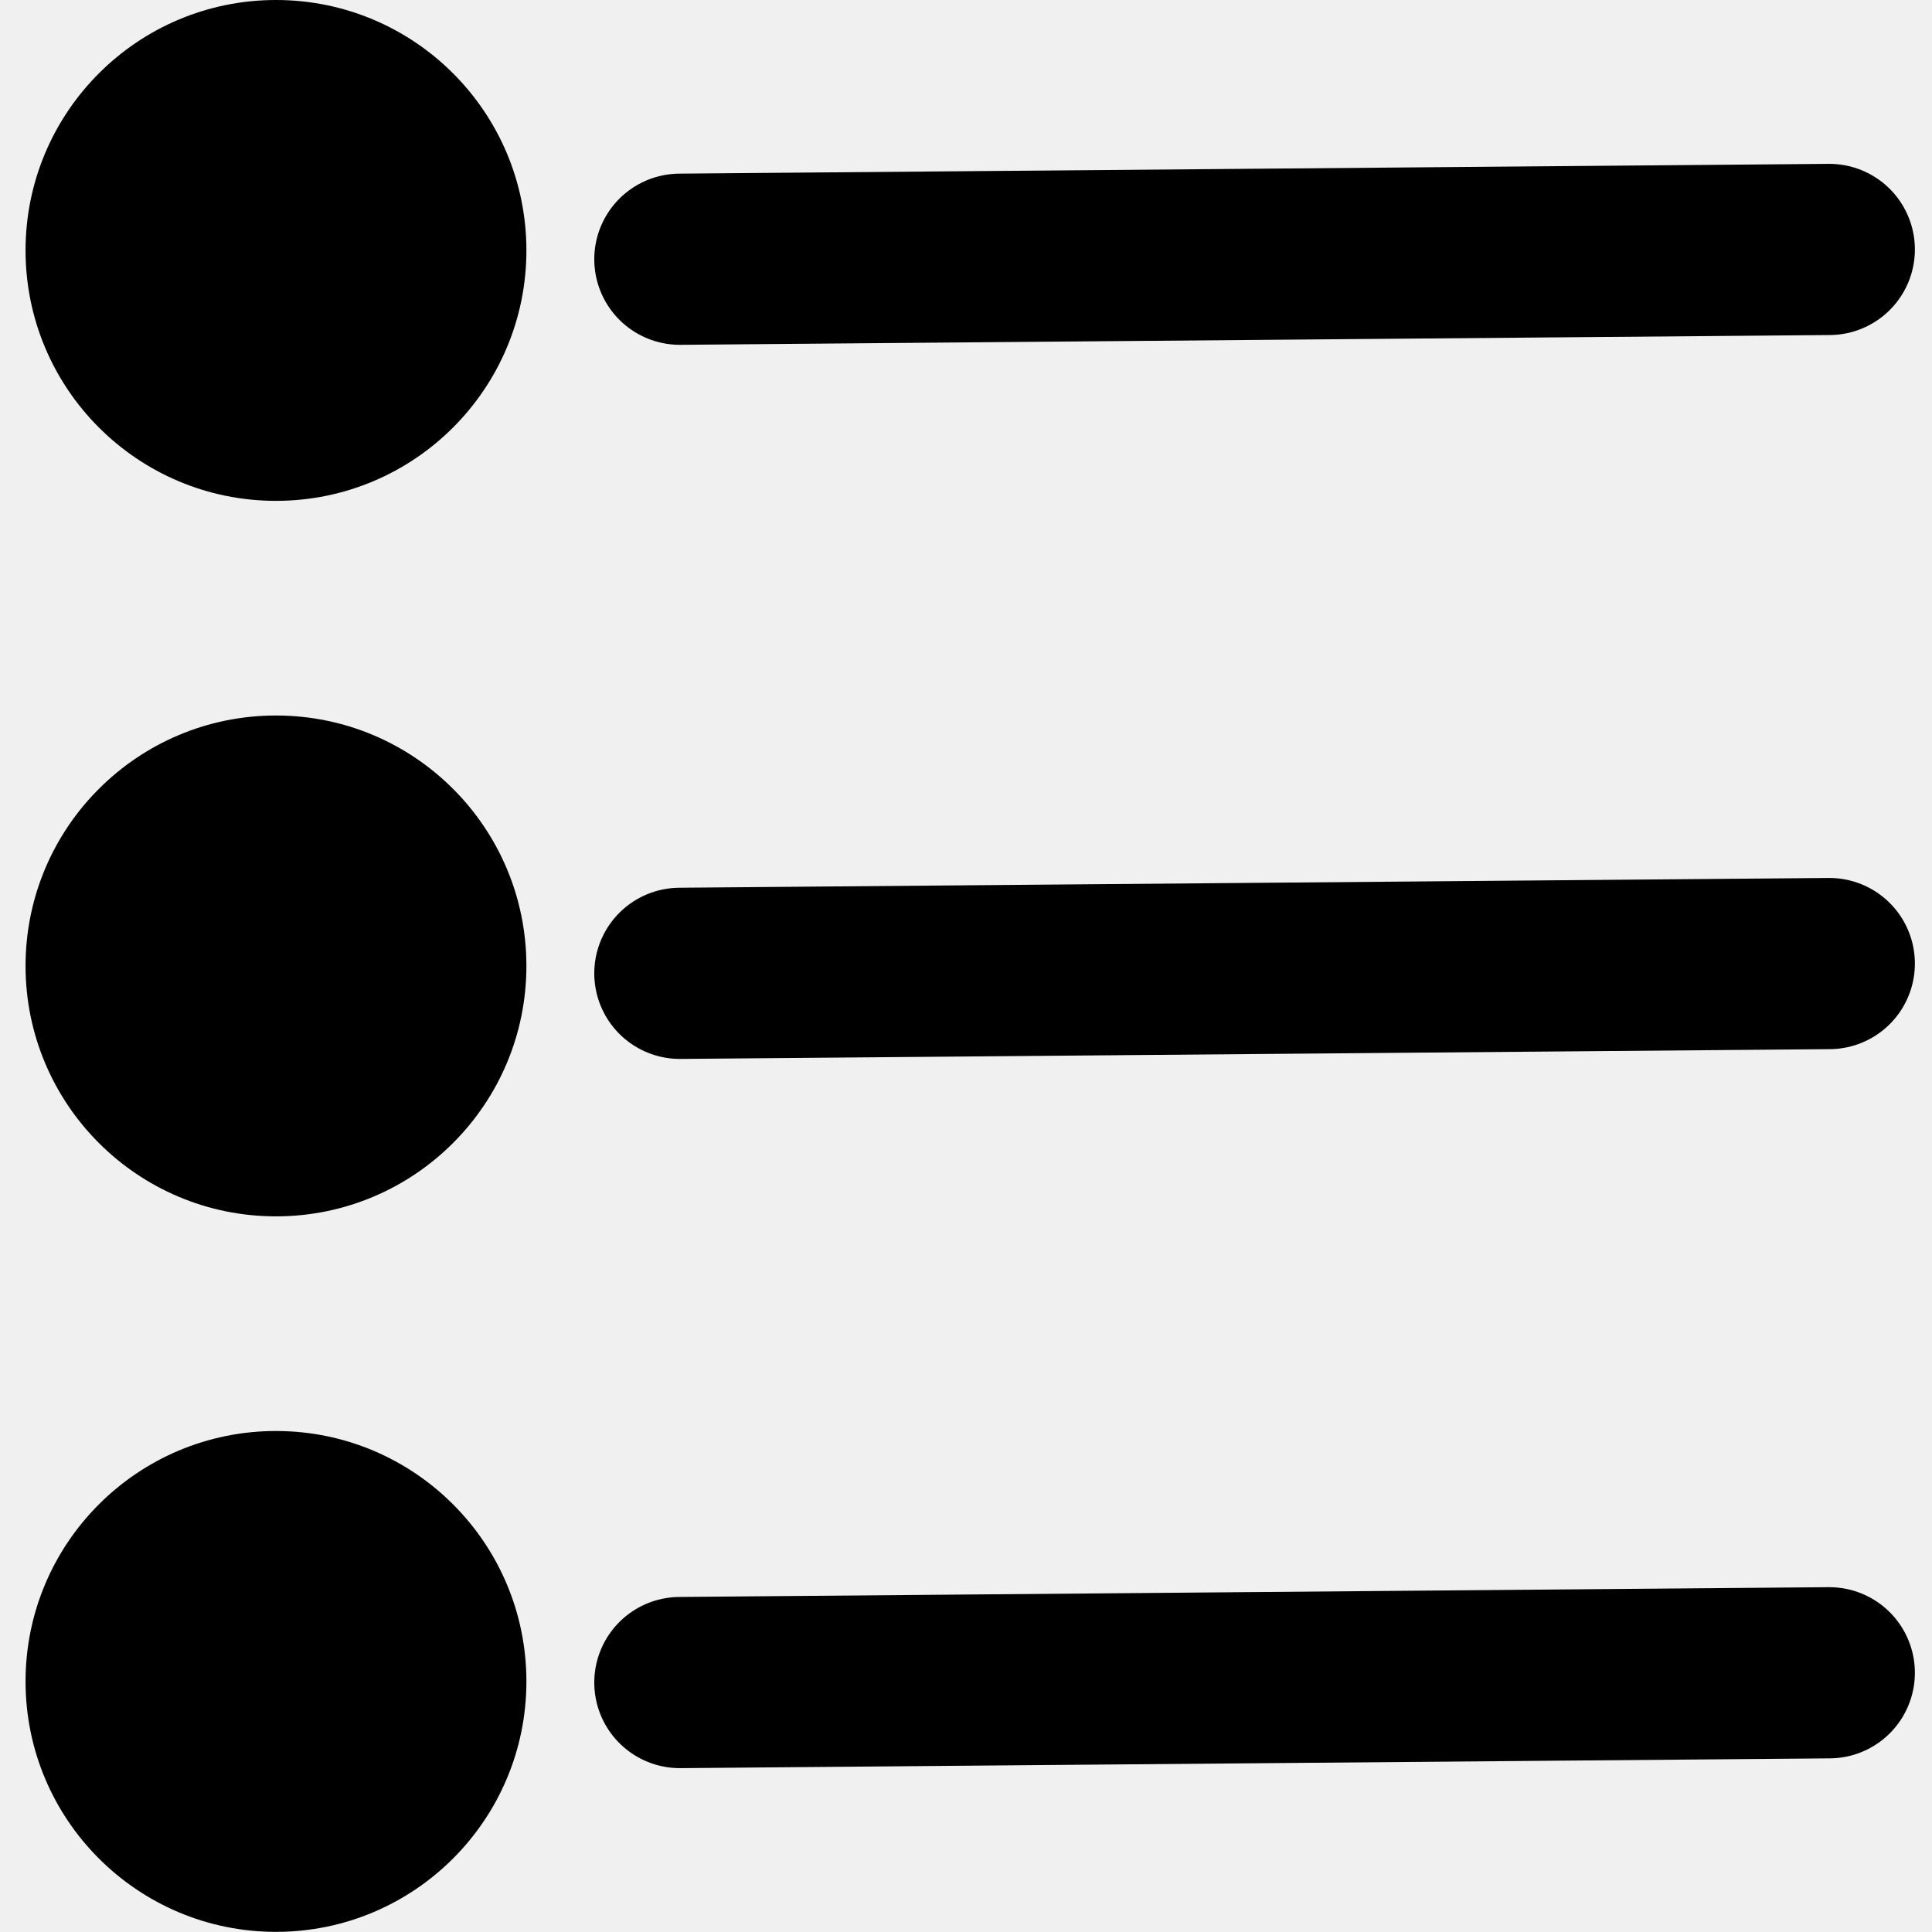
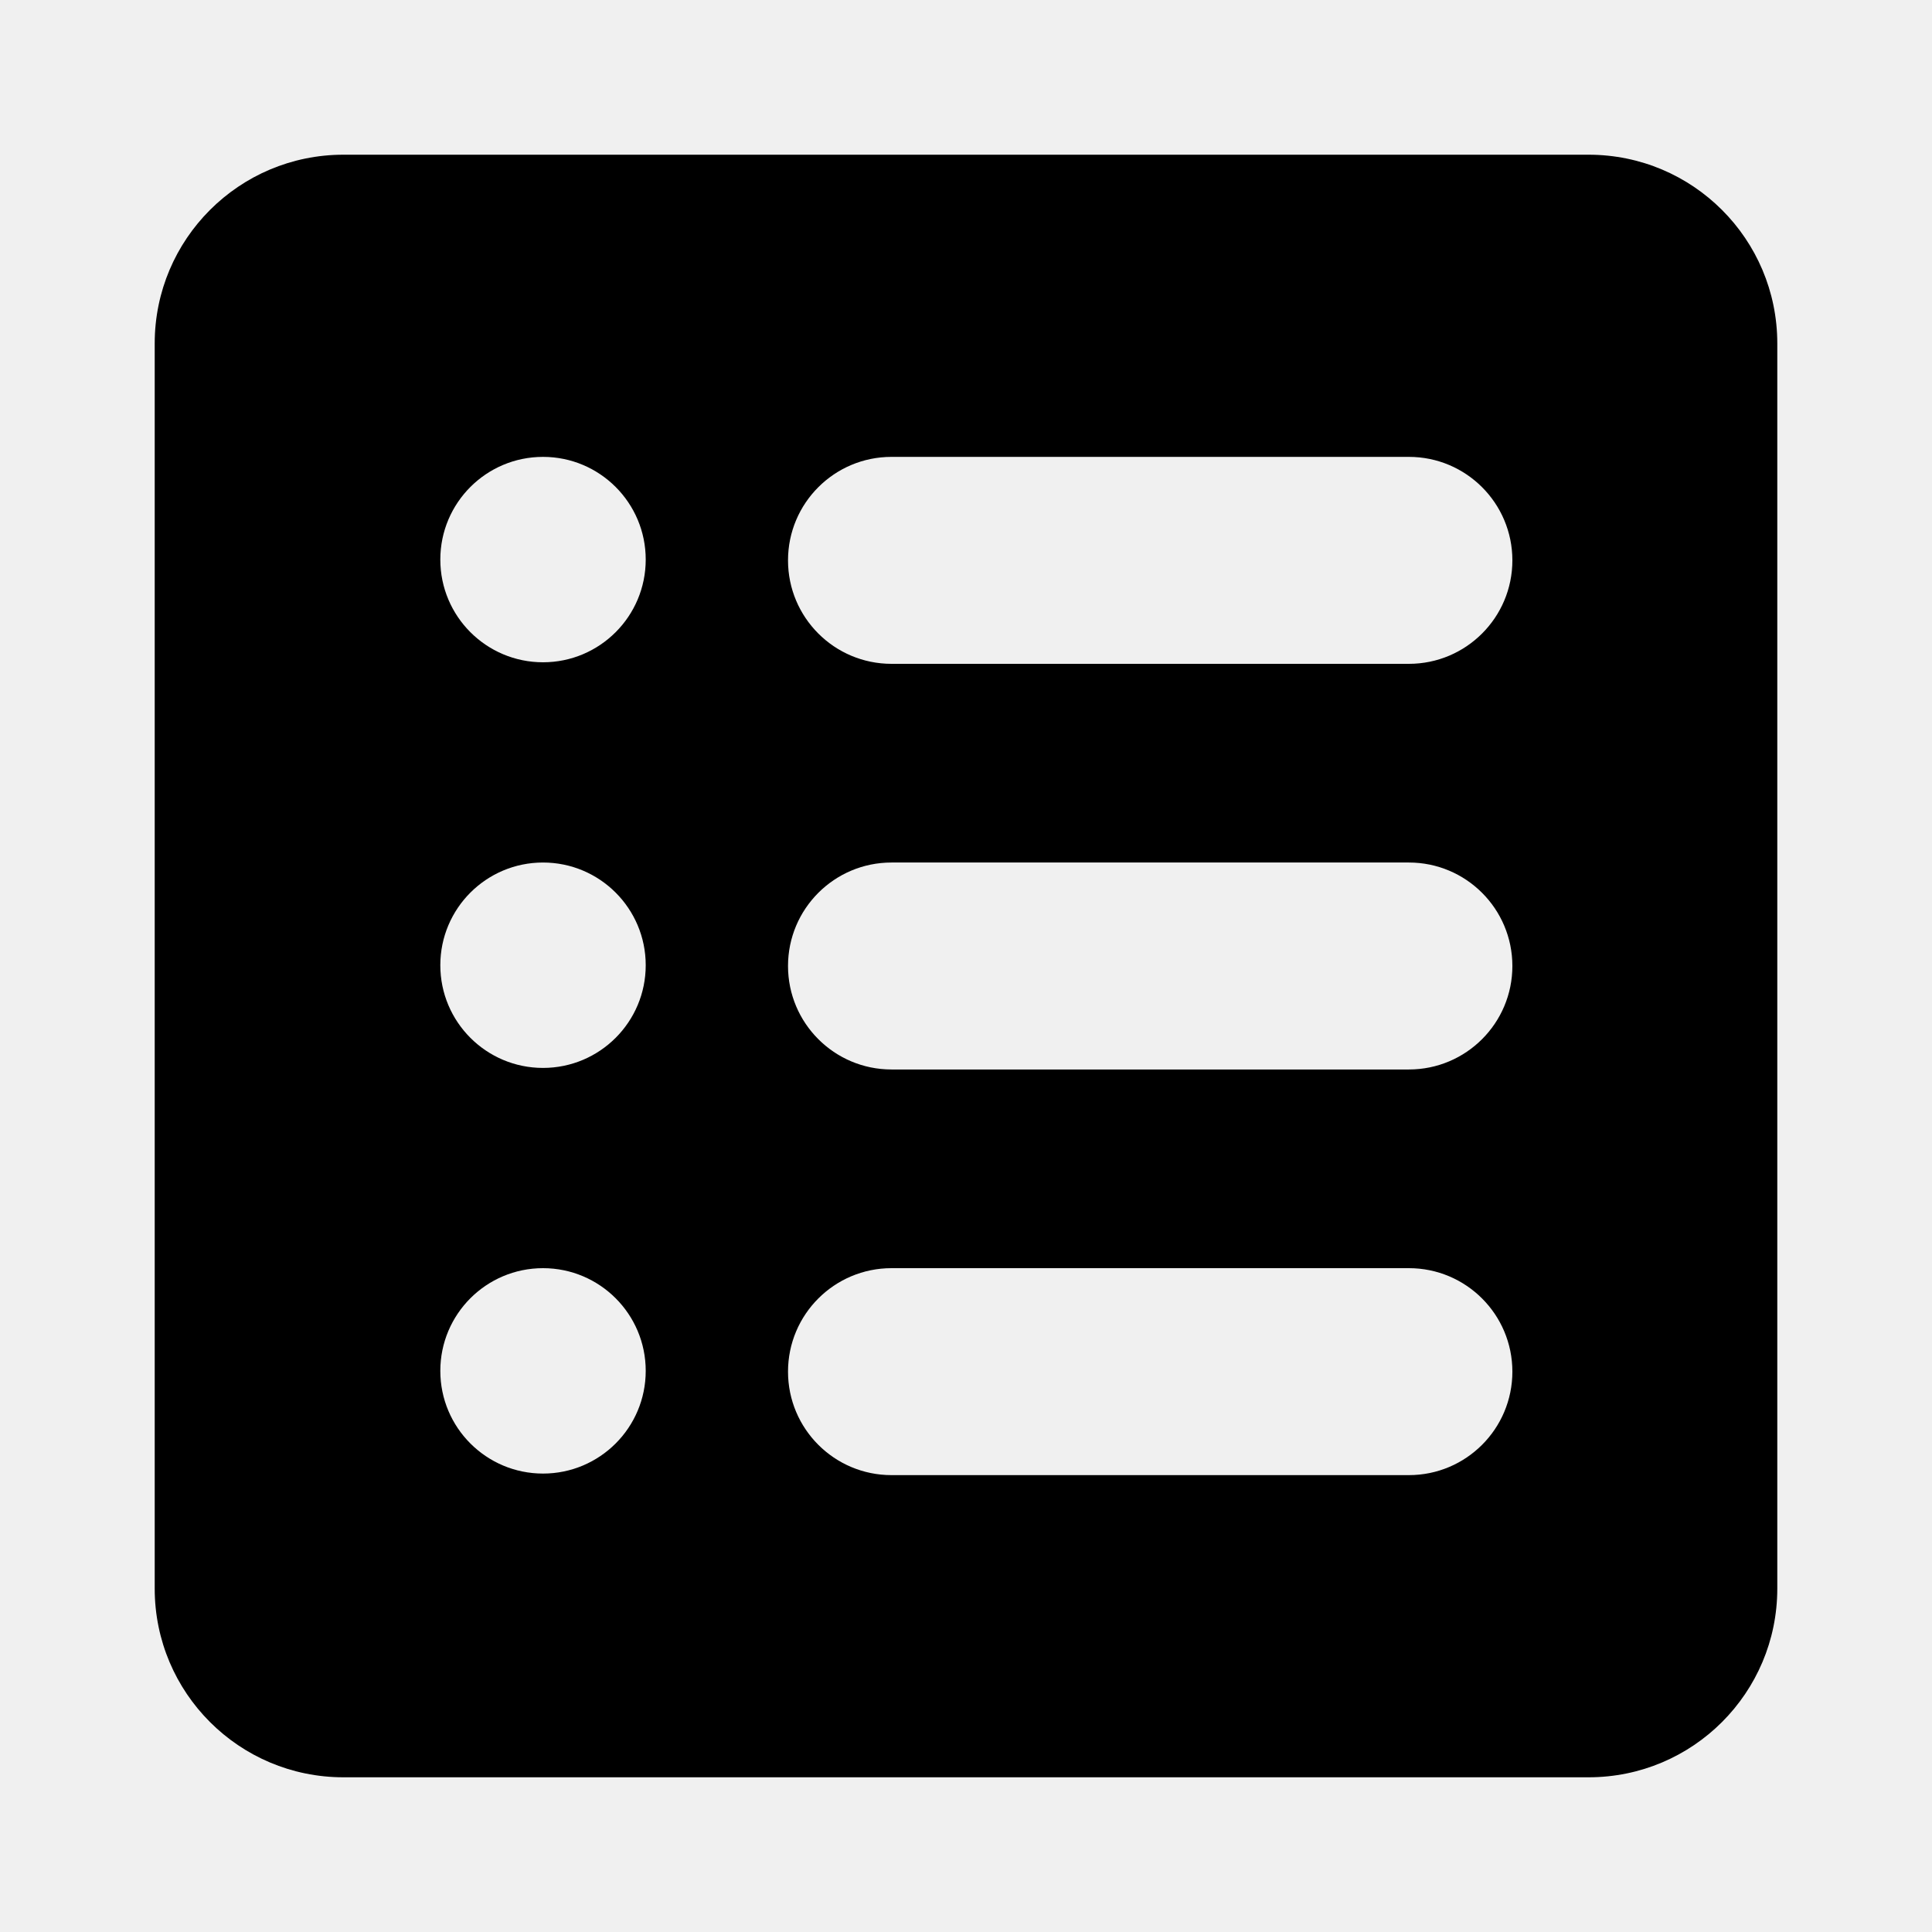
- <svg xmlns="http://www.w3.org/2000/svg" width="395" height="395" viewBox="0 0 395 395" fill="none">
-   <g clip-path="url(#clip0)">
-     <path d="M56.424 384.522C78.93 384.522 97.175 366.277 97.175 343.771C97.175 321.265 78.93 303.02 56.424 303.02C33.918 303.02 15.673 321.265 15.673 343.771C15.673 366.277 33.918 384.522 56.424 384.522Z" fill="black" />
-     <path d="M56.424 238.237C78.93 238.237 97.175 219.992 97.175 197.486C97.175 174.98 78.93 156.735 56.424 156.735C33.918 156.735 15.673 174.98 15.673 197.486C15.673 219.992 33.918 238.237 56.424 238.237Z" fill="black" />
-     <path d="M56.424 91.951C78.93 91.951 97.175 73.706 97.175 51.2C97.175 28.694 78.93 10.449 56.424 10.449C33.918 10.449 15.673 28.694 15.673 51.2C15.673 73.706 33.918 91.951 56.424 91.951Z" fill="black" />
-     <path d="M56.424 248.686C28.147 248.686 5.224 225.763 5.224 197.486C5.224 169.209 28.147 146.286 56.424 146.286C84.701 146.286 107.624 169.209 107.624 197.486C107.624 225.763 84.701 248.686 56.424 248.686ZM56.424 167.184C39.689 167.184 26.122 180.751 26.122 197.486C26.122 214.221 39.689 227.788 56.424 227.788C73.159 227.788 86.726 214.221 86.726 197.486C86.727 180.75 73.16 167.184 56.424 167.184Z" fill="black" />
-     <path d="M56.424 102.4C28.147 102.4 5.224 79.477 5.224 51.2C5.224 22.923 28.147 0 56.424 0C84.701 0 107.624 22.923 107.624 51.2C107.624 79.477 84.701 102.4 56.424 102.4ZM56.424 20.898C39.689 20.898 26.122 34.465 26.122 51.2C26.122 67.935 39.689 81.502 56.424 81.502C73.159 81.502 86.727 67.935 86.727 51.2C86.727 34.465 73.16 20.898 56.424 20.898Z" fill="black" />
-     <path d="M56.424 394.971C28.147 394.971 5.224 372.048 5.224 343.771C5.224 315.494 28.147 292.571 56.424 292.571C84.701 292.571 107.624 315.494 107.624 343.771C107.624 372.048 84.701 394.971 56.424 394.971ZM56.424 313.469C39.689 313.469 26.122 327.036 26.122 343.771C26.122 360.506 39.689 374.073 56.424 374.073C73.159 374.073 86.726 360.506 86.726 343.771C86.727 327.036 73.16 313.469 56.424 313.469Z" fill="black" />
-     <path d="M139 199L374 197" stroke="black" stroke-width="35" stroke-miterlimit="1" stroke-linecap="round" stroke-linejoin="bevel" />
-     <path d="M139 53L374 51" stroke="black" stroke-width="35" stroke-miterlimit="1" stroke-linecap="round" stroke-linejoin="bevel" />
-     <path d="M139 344L374 342" stroke="black" stroke-width="35" stroke-miterlimit="1" stroke-linecap="round" stroke-linejoin="bevel" />
-   </g>
-   <defs>
-     <clipPath id="clip0">
-       <rect width="394.971" height="394.971" fill="white" />
-     </clipPath>
-   </defs>
+ <svg xmlns="http://www.w3.org/2000/svg" width="512" height="512" viewBox="0 0 512 512" fill="none">
+   <path fill-rule="evenodd" clip-rule="evenodd" d="M91 41H421C448.614 41 471 63.386 471 91V421C471 448.614 448.614 471 421 471H91C63.386 471 41 448.614 41 421V91C41 63.386 63.386 41 91 41ZM373.372 228.577H236.255C221.11 228.577 208.832 240.854 208.832 256C208.832 271.146 221.11 283.423 236.255 283.423H373.372C388.518 283.423 400.796 271.146 400.796 256C400.796 240.854 388.518 228.577 373.372 228.577ZM373.372 121.077H236.255C221.11 121.077 208.832 133.354 208.832 148.5C208.832 163.646 221.11 175.923 236.255 175.923H373.372C388.518 175.923 400.796 163.646 400.796 148.5C400.796 133.354 388.518 121.077 373.372 121.077ZM373.372 336.077H236.255C221.11 336.077 208.832 348.354 208.832 363.5C208.832 378.646 221.11 390.923 236.255 390.923H373.372C388.518 390.923 400.796 378.646 400.796 363.5C400.796 348.354 388.518 336.077 373.372 336.077ZM143.906 175.511C158.938 175.511 171.123 163.325 171.123 148.294C171.123 133.262 158.938 121.077 143.906 121.077C128.874 121.077 116.689 133.262 116.689 148.294C116.689 163.325 128.874 175.511 143.906 175.511ZM143.906 283.011C158.938 283.011 171.123 270.825 171.123 255.794C171.123 240.762 158.938 228.577 143.906 228.577C128.874 228.577 116.689 240.762 116.689 255.794C116.689 270.825 128.874 283.011 143.906 283.011ZM143.906 390.511C158.938 390.511 171.123 378.325 171.123 363.294C171.123 348.262 158.938 336.077 143.906 336.077C128.874 336.077 116.689 348.262 116.689 363.294C116.689 378.325 128.874 390.511 143.906 390.511Z" fill="black" />
</svg>
